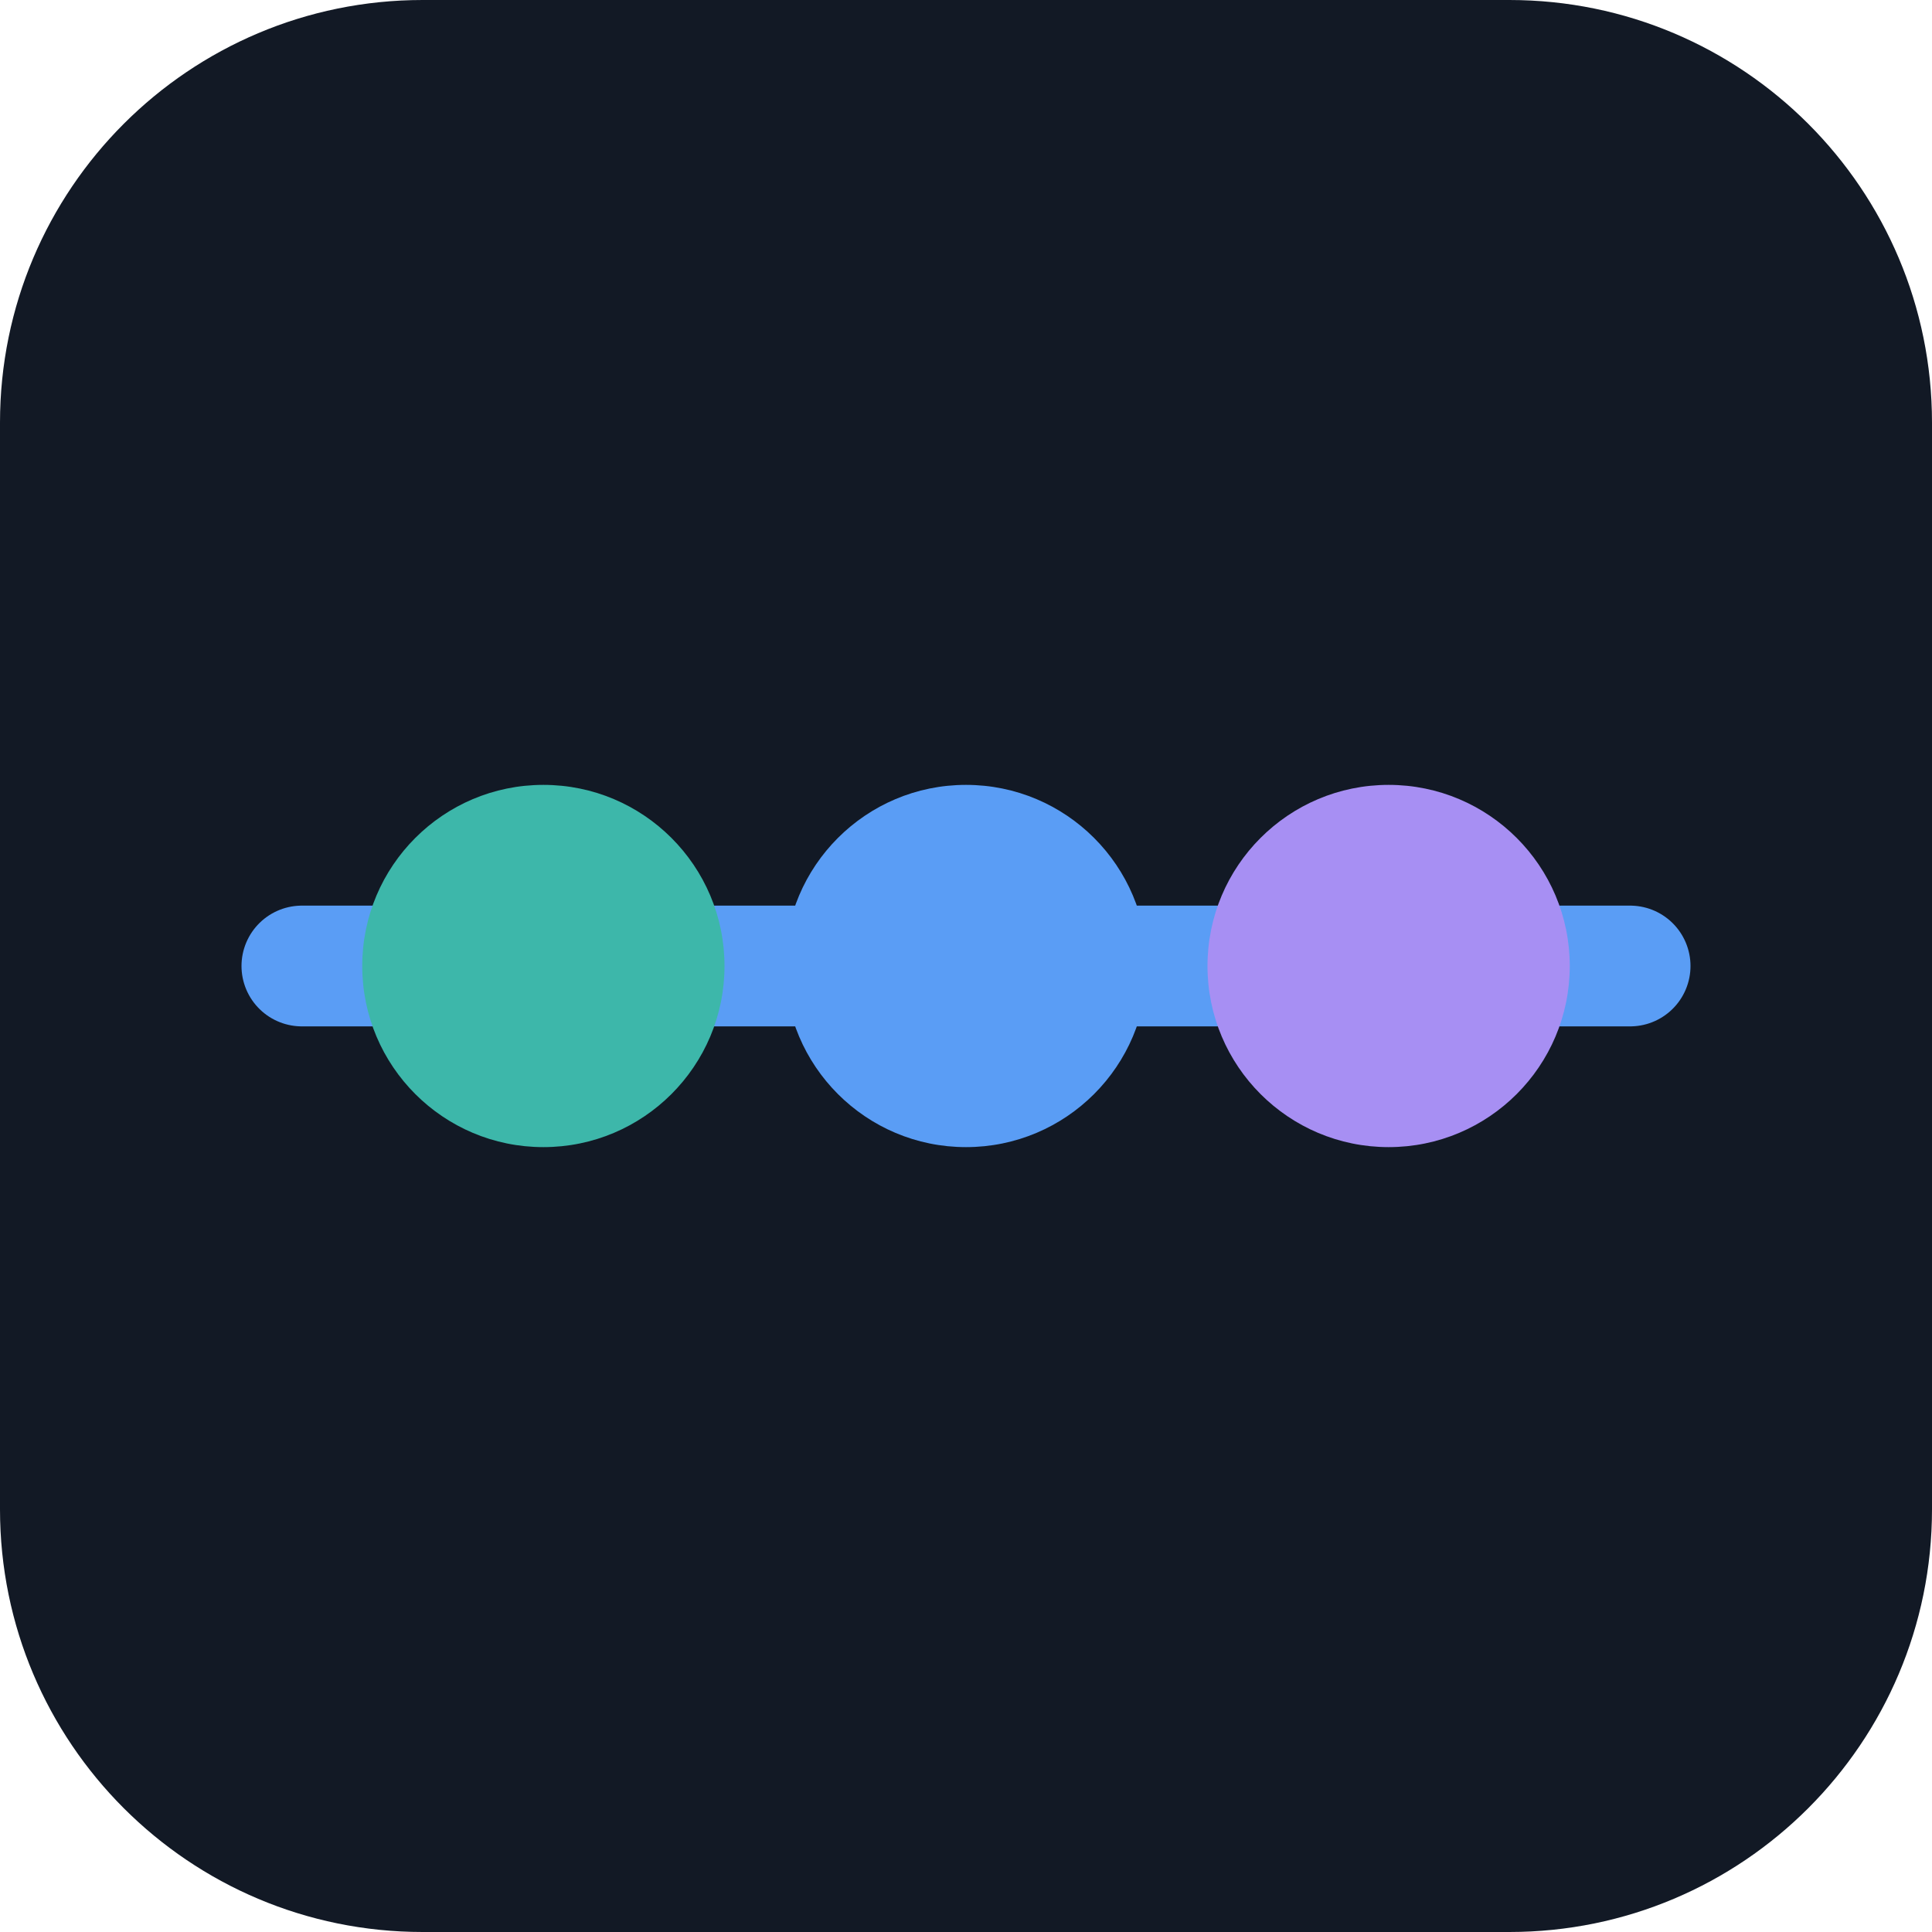
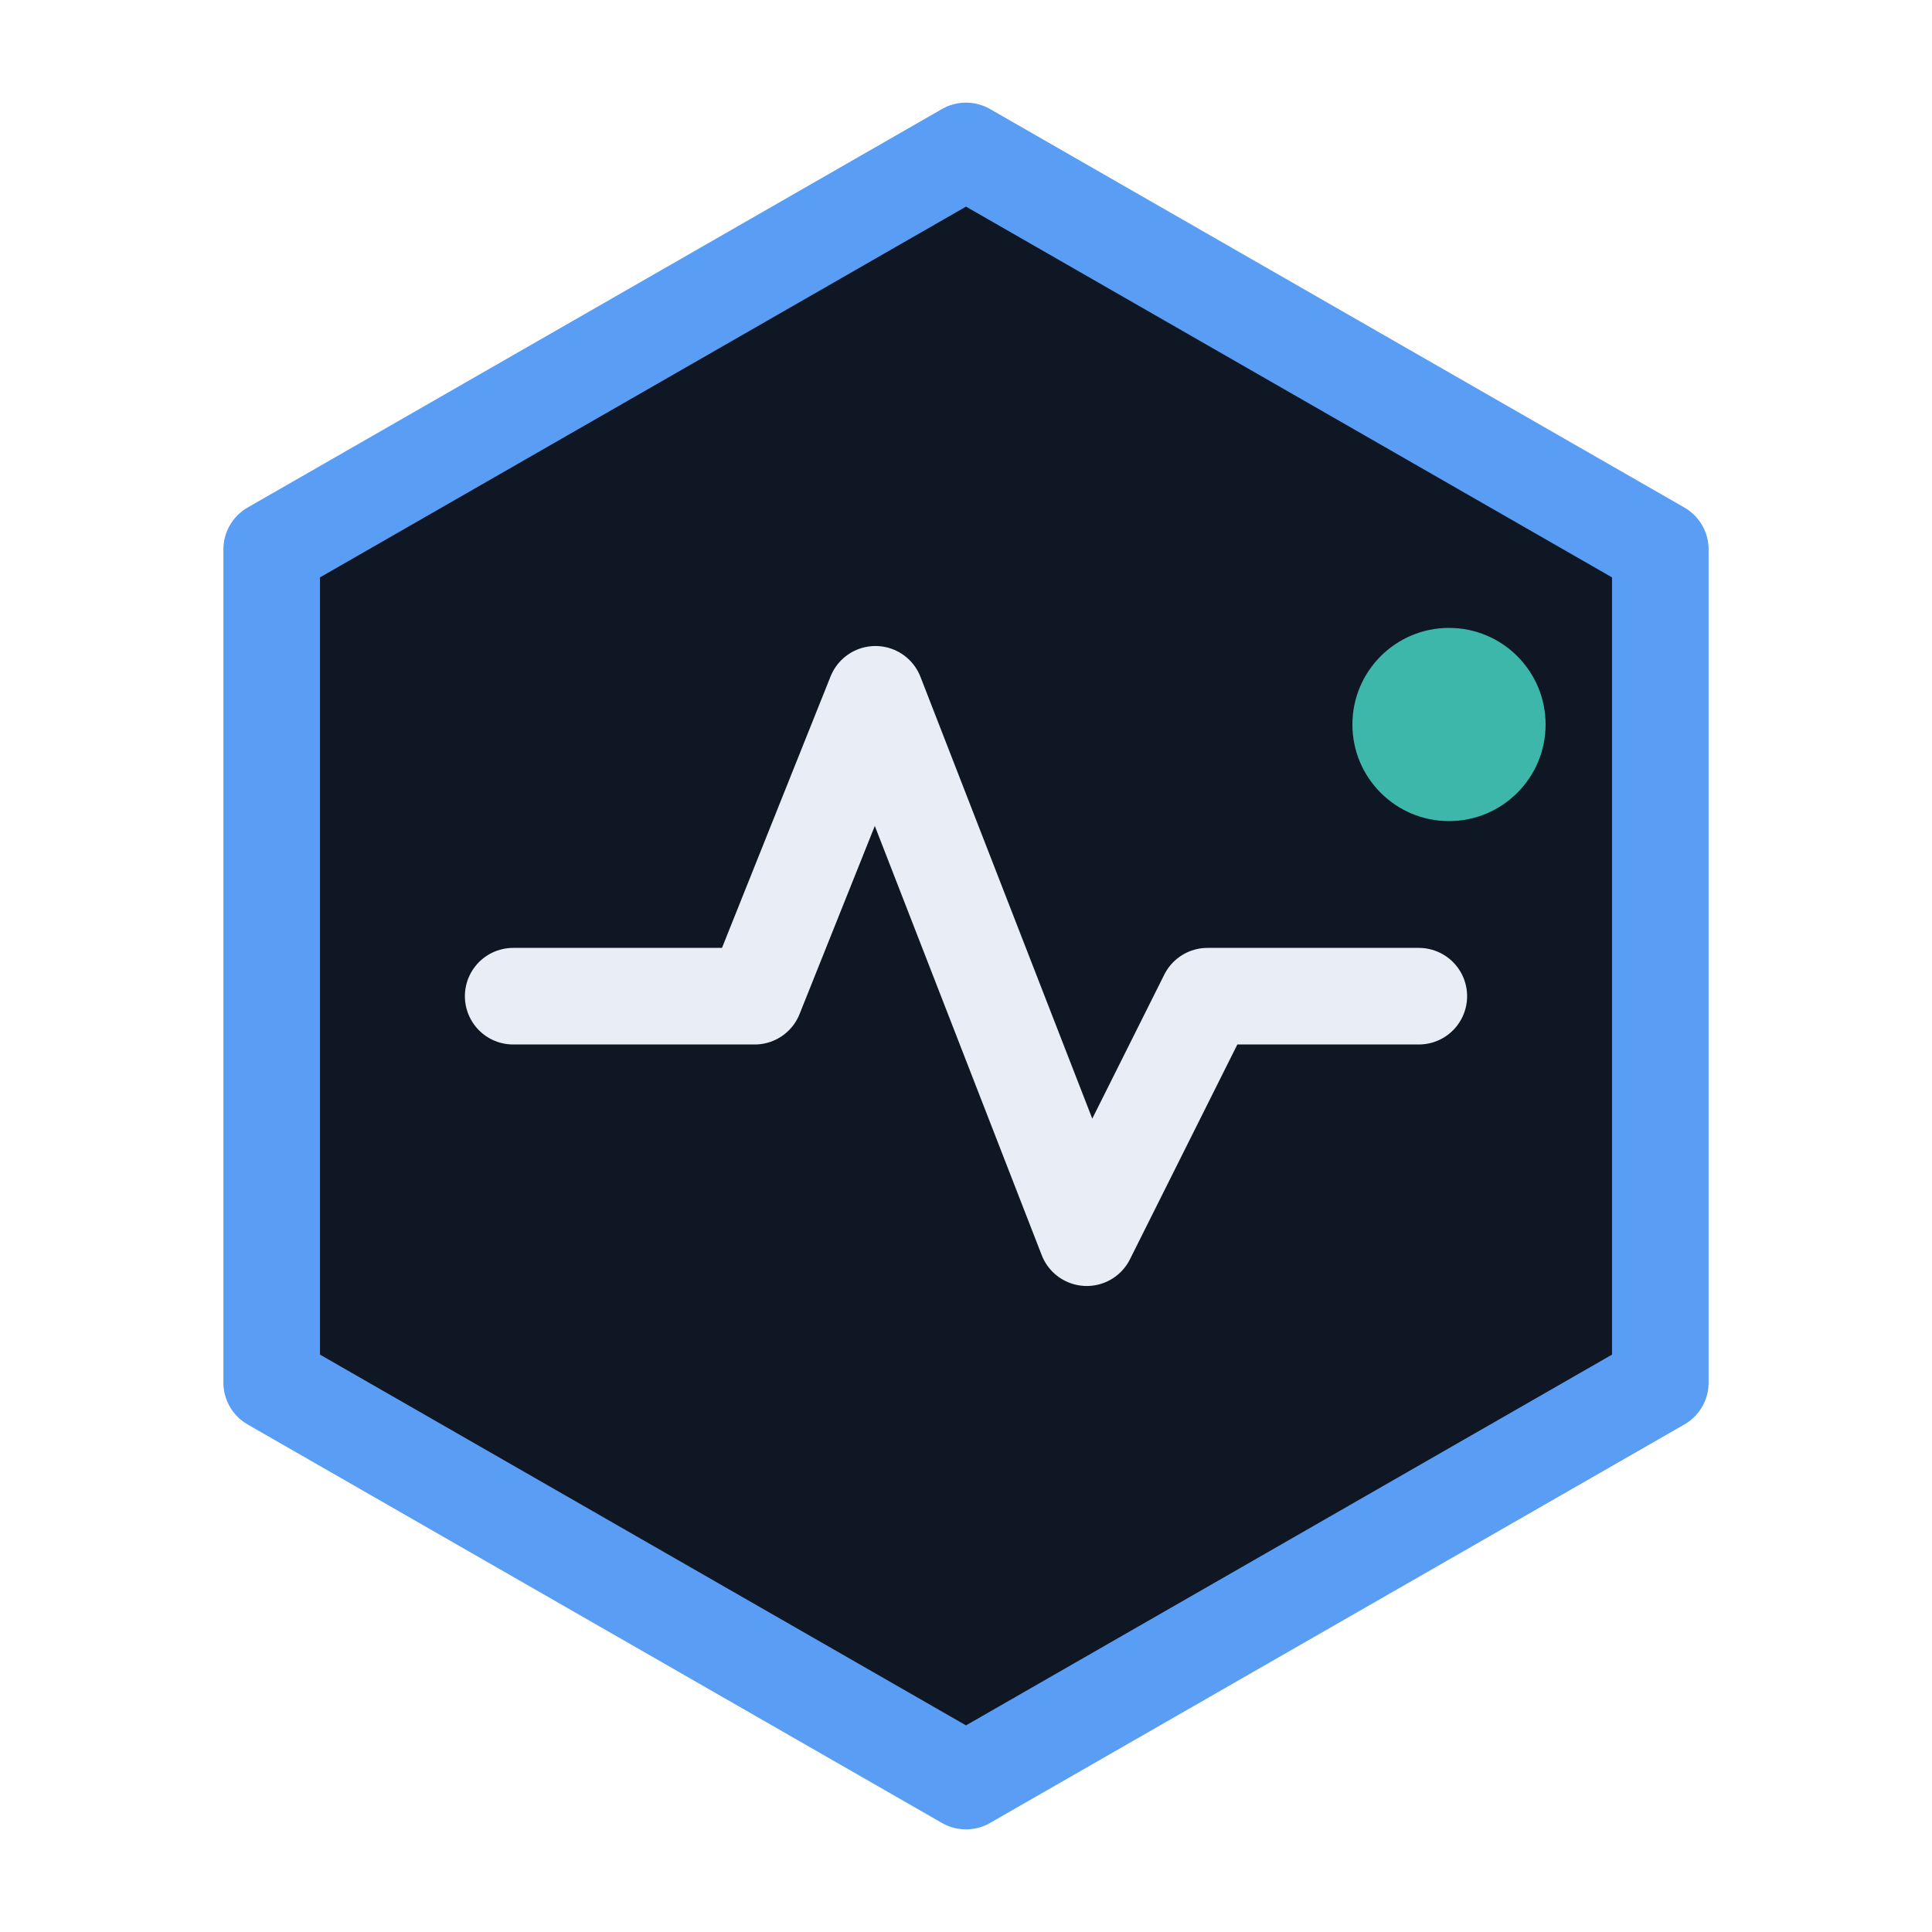
<svg xmlns="http://www.w3.org/2000/svg" viewBox="0 0 32 32">
-   <rect width="32" height="32" rx="7" fill="#121925" />
-   <path d="M5 16h22" stroke="#5a9df5" stroke-width="2" stroke-linecap="round" />
-   <circle cx="9" cy="16" r="3" fill="#3db7aa" />
-   <circle cx="16" cy="16" r="3" fill="#5a9df5" />
-   <circle cx="23" cy="16" r="3" fill="#a78ff3" />
+   <path d="M16 2.5l11.5 6.6v13.8L16 29.5 4.5 22.9V9.1z" fill="#0f1725" stroke="#5a9df5" stroke-width="1.6" stroke-linejoin="round" />
+   <path d="M8.5 16.5h4l2-5 3.5 9 2-4h3.5" fill="none" stroke="#e8edf6" stroke-width="1.6" stroke-linecap="round" stroke-linejoin="round" />
+   <circle cx="24" cy="12" r="1.6" fill="#3db7aa" />
</svg>
